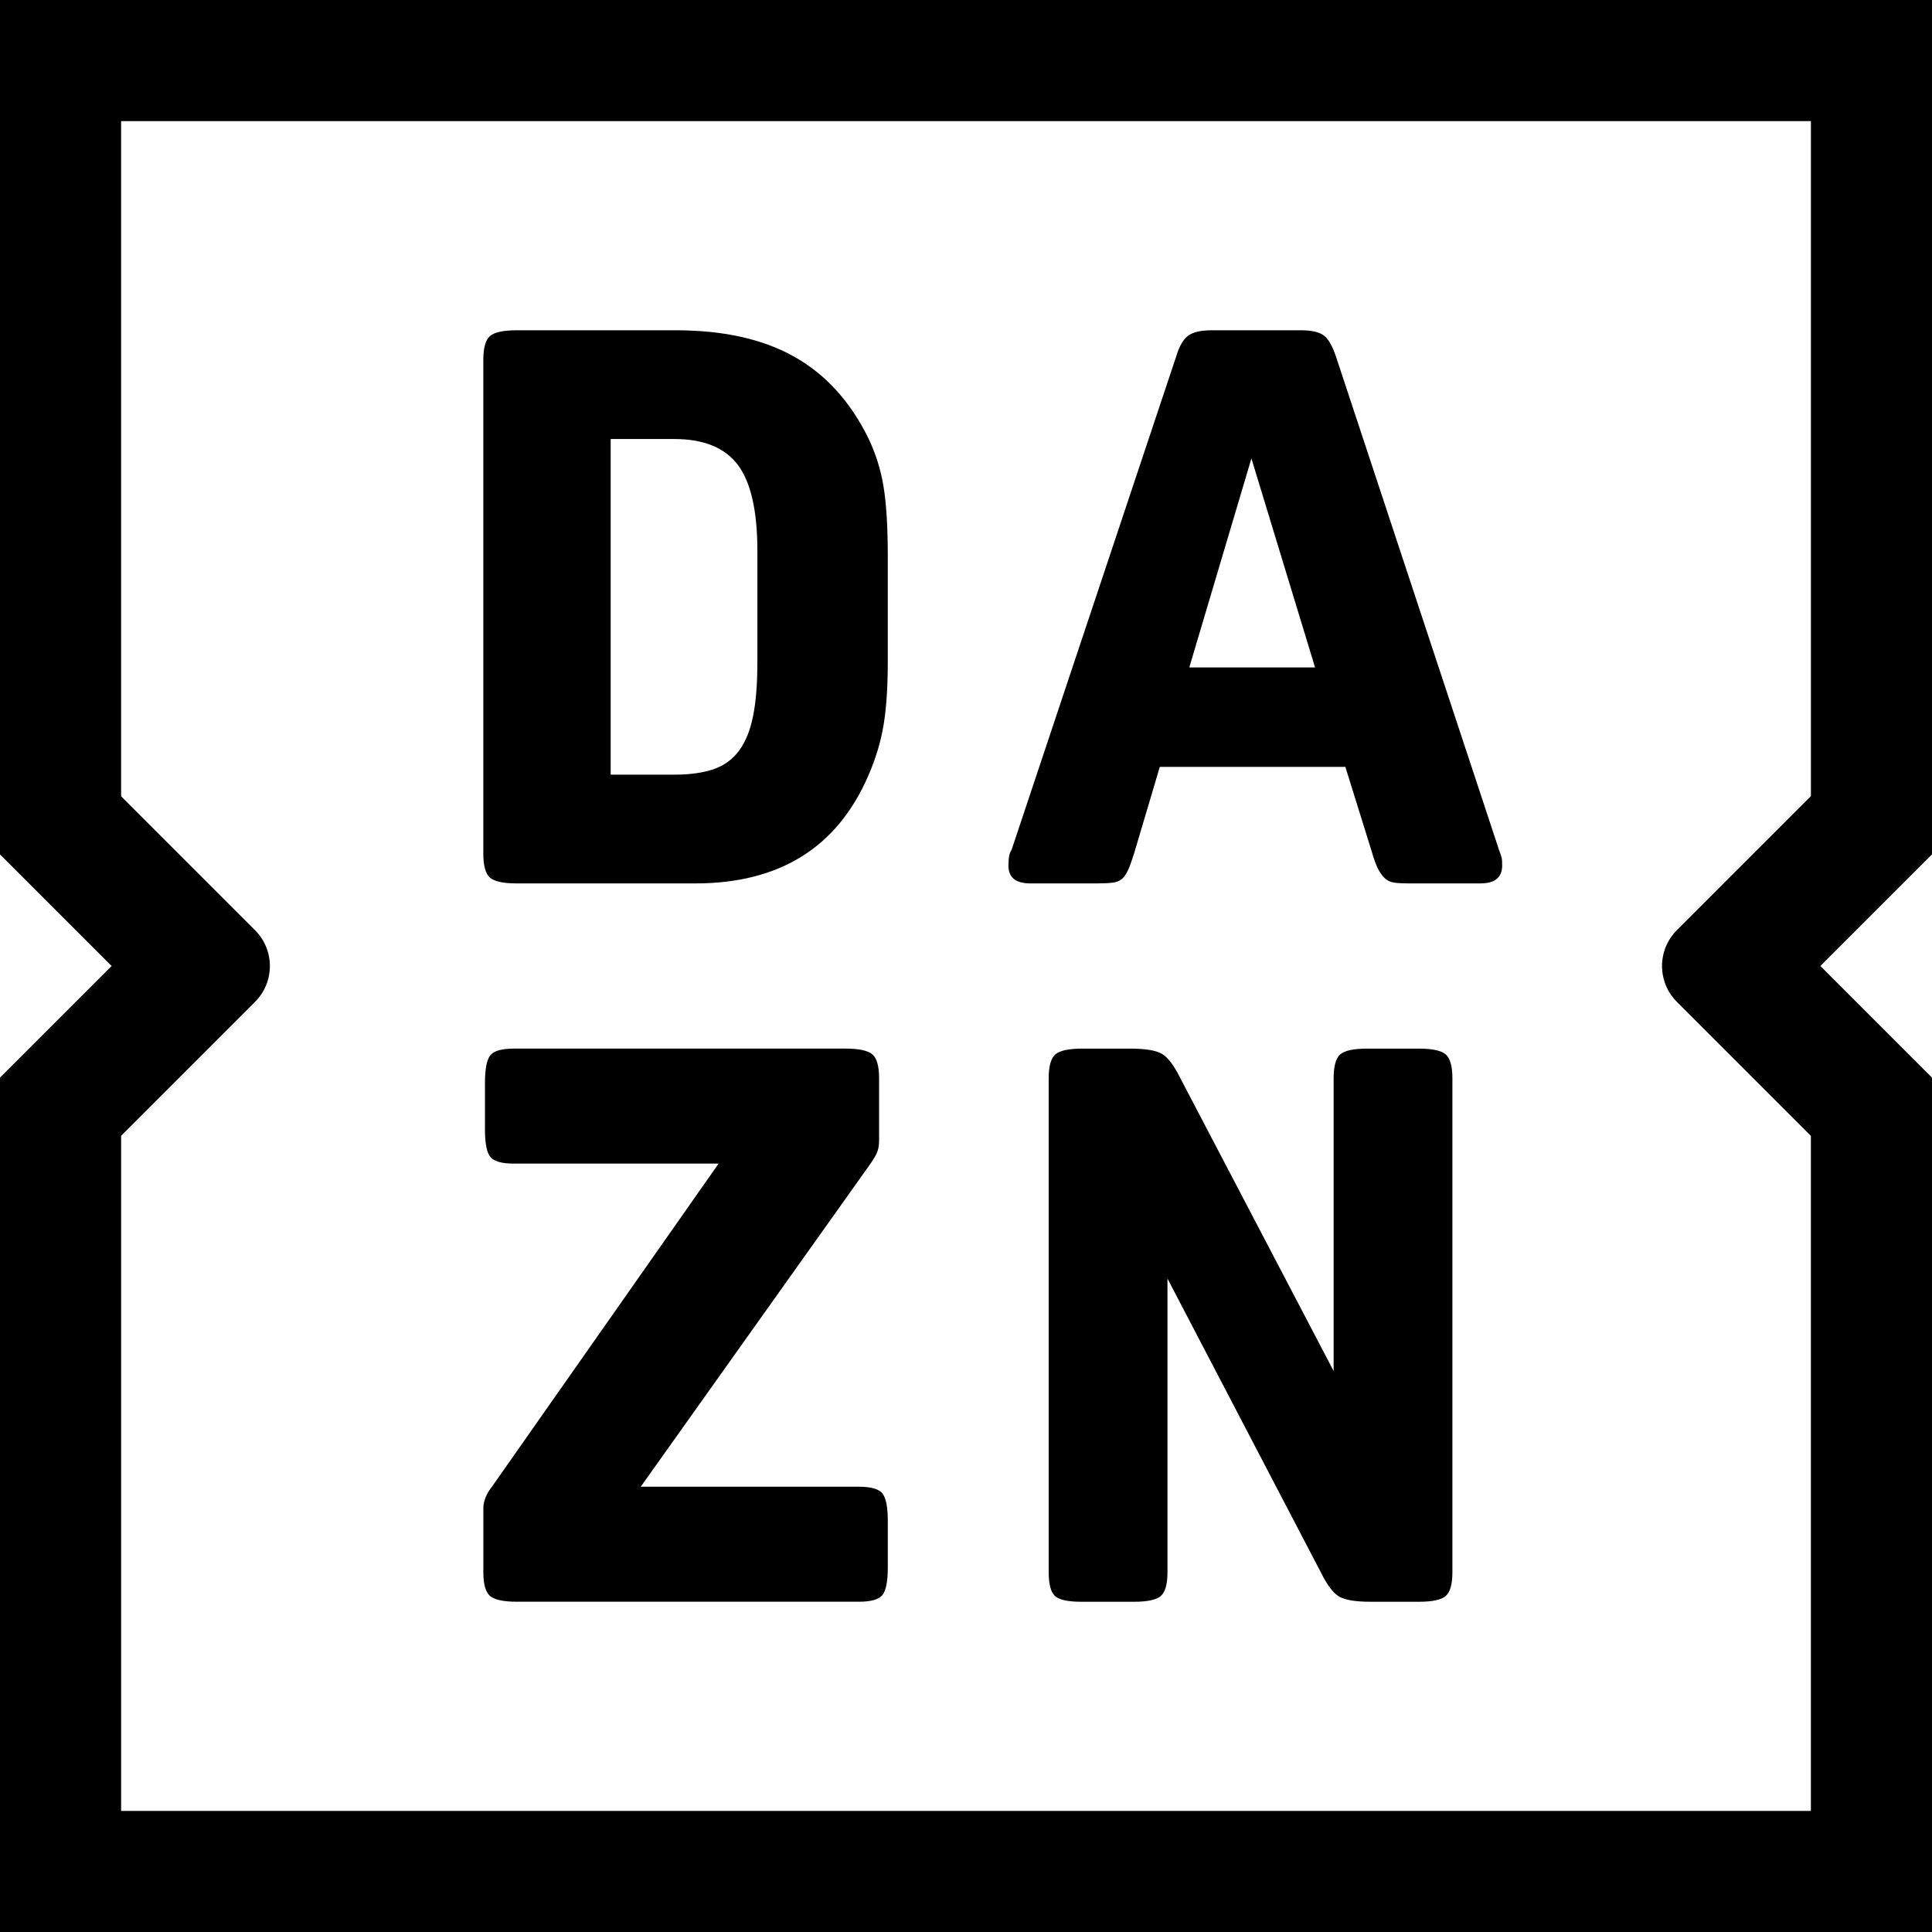
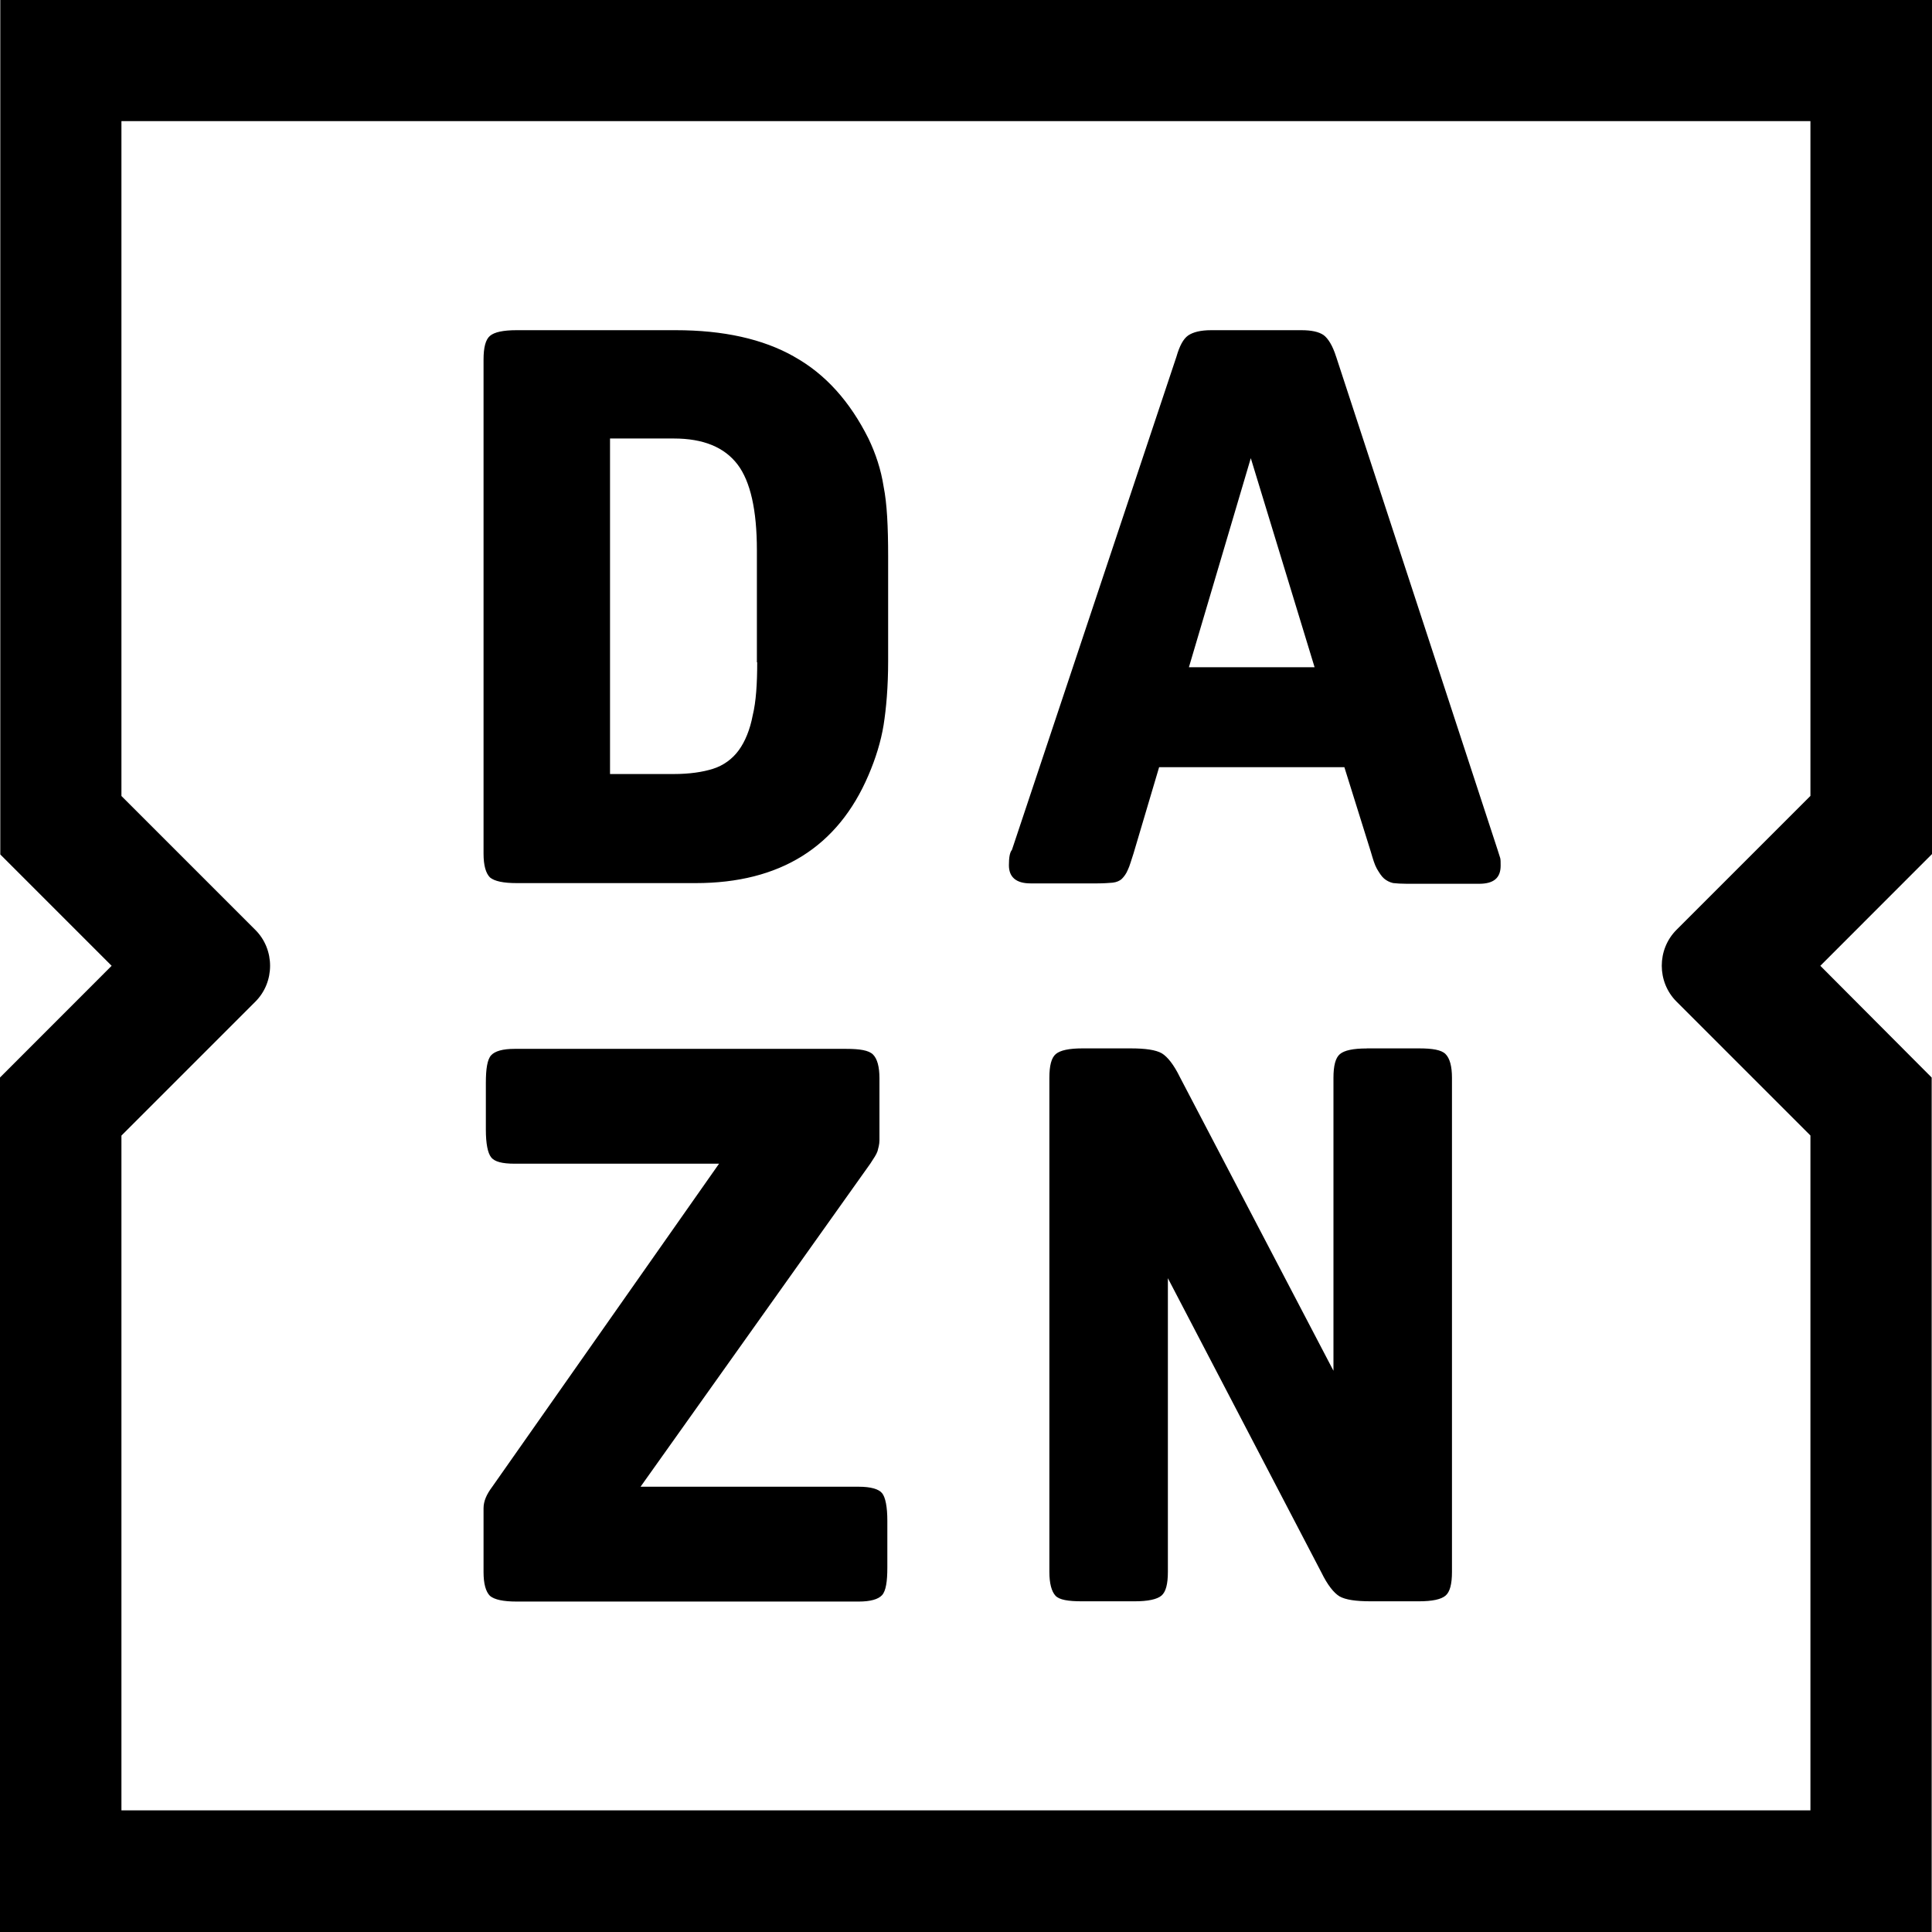
<svg xmlns="http://www.w3.org/2000/svg" width="450" height="450" version="1.1">
-   <path d="m277.01 155.46 14.468-48.682 14.824 48.682zm72.15 42.525-37.974-114.9c-0.846-2.533-1.809-4.198-2.889-4.978-1.089-0.78-2.841-1.177-5.246-1.177h-20.978c-2.413 0-4.185 0.427-5.334 1.266-1.146 0.84-2.081 2.475-2.803 4.89l-38.332 114.9c-0.486 0.606-0.72 1.798-0.72 3.609 0 2.783 1.686 4.166 5.062 4.166h15.729c1.449 0 2.619-0.06 3.523-0.176 0.906-0.118 1.627-0.427 2.173-0.913 0.544-0.472 1.02-1.208 1.448-2.166 0.42-0.971 0.87-2.237 1.354-3.799l5.968-20.085h43.219l6.143 19.718c0.486 1.693 0.964 3.019 1.449 3.99 0.478 0.956 1.024 1.706 1.626 2.254 0.604 0.544 1.324 0.881 2.171 1.001 0.838 0.116 1.927 0.176 3.251 0.176h16.819c3.371 0 5.062-1.384 5.062-4.166 0-0.84-0.028-1.416-0.088-1.708-0.068-0.309-0.272-0.943-0.632-1.901zm-18.645 46.26h-12.118c-3.135 0-5.218 0.456-6.238 1.356-1.024 0.911-1.532 2.752-1.532 5.522v68.207l-35.801-68.385c-1.449-2.899-2.869-4.742-4.253-5.52-1.389-0.782-3.825-1.179-7.322-1.179h-11.212c-3.133 0-5.216 0.456-6.238 1.356-1.024 0.911-1.538 2.752-1.538 5.522v115.08c0 2.784 0.478 4.611 1.448 5.524 0.964 0.896 3.011 1.354 6.144 1.354h12.302c3.127 0 5.209-0.458 6.232-1.354 1.022-0.913 1.538-2.737 1.538-5.524v-68.4l35.801 68.576c1.449 2.902 2.861 4.744 4.253 5.524 1.384 0.793 3.825 1.177 7.32 1.177h11.212c3.135 0 5.211-0.458 6.24-1.354 1.022-0.913 1.538-2.737 1.538-5.524v-115.08c0-2.769-0.516-4.611-1.538-5.522-1.031-0.9-3.105-1.356-6.238-1.356zm60.056-10.896 31.219 31.219v157.23h-393.58v-157.25l31.189-31.189a11.807 11.807 0 0 0 0-16.699l-31.191-31.189v-157.26h393.59v157.22l-31.219 31.221a11.807 11.807 0 0 0 0 16.699zm59.426-233.35h-450v199l26.001 26.001-26.001 26.001v199h450v-199l-25.999-26.001 25.999-26.001zm-249.93 346.29h-50.831l53.528-75.262c0.842-1.208 1.387-2.177 1.631-2.901 0.244-0.72 0.362-1.56 0.362-2.531v-14.475c0-2.769-0.517-4.611-1.543-5.522-1.026-0.9-3.116-1.356-6.261-1.356h-77.286c-2.784 0-4.594 0.516-5.441 1.532-0.847 1.031-1.269 3.165-1.269 6.435v10.852c0 3.253 0.422 5.404 1.269 6.42 0.848 1.031 2.657 1.545 5.441 1.545h47.709l-52.794 75.262c-1.337 1.693-2.002 3.386-2.002 5.064v14.842c0 2.784 0.517 4.611 1.543 5.524 1.028 0.896 3.116 1.354 6.263 1.354h79.682c2.783 0 4.599-0.516 5.449-1.532 0.842-1.031 1.269-3.167 1.269-6.435v-10.851c0-3.257-0.427-5.391-1.269-6.42-0.849-1.031-2.666-1.547-5.449-1.547zm-23.661-191.92c0 4.95-0.33 9.086-0.994 12.399-0.662 3.313-1.744 6.008-3.251 8.055-1.508 2.046-3.495 3.489-5.968 4.344-2.471 0.838-5.516 1.266-9.131 1.266h-14.824v-78.176h14.826c6.872 0 11.809 2.033 14.826 6.066 3.009 4.037 4.519 10.706 4.519 19.997v26.049zm25.862-52.29c-4.223-8.569-9.975-14.901-17.269-18.994-7.298-4.108-16.487-6.156-27.576-6.156h-37.069c-3.135 0-5.216 0.456-6.24 1.356-1.022 0.911-1.538 2.752-1.538 5.522v115.08c0 2.784 0.516 4.609 1.538 5.524 1.024 0.896 3.105 1.354 6.24 1.354h41.584c19.652 0 33.094-8.379 40.328-25.151 1.684-3.857 2.861-7.744 3.525-11.678 0.662-3.917 0.992-8.893 0.992-14.916v-24.429c0-6.878-0.33-12.309-0.994-16.286a41.334 41.334 0 0 0-3.523-11.222z" />
+   <path d="m276.92 155.41 14.414-48.693 14.859 48.693zm34.281-72.344c-0.798-2.541-1.837-4.211-2.894-5.008-1.15-0.798-2.894-1.15-5.194-1.15h-20.999c-2.467 0-4.211 0.445-5.361 1.224-1.15 0.798-2.022 2.467-2.727 4.916l-38.326 114.9c-0.519 0.612-0.705 1.855-0.705 3.599 0 2.727 1.669 4.211 5.009 4.211h15.638c1.41 0 2.634-0.093 3.525-0.167 0.872-0.093 1.67-0.445 2.115-0.872 0.519-0.519 1.057-1.224 1.41-2.115 0.445-0.872 0.798-2.282 1.317-3.784l5.973-20.127h43.149l6.159 19.7c0.519 1.762 0.872 2.986 1.41 3.951 0.519 0.872 1.057 1.762 1.67 2.282q0.918 0.779 2.115 1.057c0.798 0.093 1.929 0.167 3.246 0.167h16.788c3.339 0 5.009-1.317 5.009-4.211 0-0.798 0-1.41-0.093-1.762-0.093-0.26-0.26-0.872-0.612-1.929l-37.621-114.9zm7.123 161.14c-3.172 0-5.194 0.445-6.233 1.317-1.039 0.872-1.503 2.727-1.503 5.546v68.208l-35.766-68.393c-1.41-2.894-2.894-4.749-4.211-5.546-1.41-0.798-3.784-1.15-7.29-1.15h-11.167c-3.172 0-5.194 0.445-6.233 1.317-1.039 0.872-1.503 2.727-1.503 5.546v115.06c0 2.727 0.519 4.563 1.41 5.546 0.89 0.983 2.987 1.317 6.159 1.317h12.299c3.079 0 5.194-0.445 6.233-1.317 1.039-0.872 1.503-2.727 1.503-5.546v-68.393l35.766 68.56c1.41 2.894 2.894 4.749 4.211 5.546 1.41 0.798 3.784 1.15 7.29 1.15h11.167c3.172 0 5.194-0.445 6.233-1.317 1.039-0.872 1.503-2.727 1.503-5.546v-115.06c0-2.727-0.519-4.563-1.503-5.546-0.983-0.983-3.079-1.317-6.233-1.317h-12.132zm103.36 20.293v157.17h-393.4v-157.17l31.202-31.201c4.563-4.563 4.563-12.132 0-16.695l-31.202-31.201v-157.19h393.4v157.17l-31.202 31.201c-4.564 4.563-4.564 12.132 0 16.695l31.202 31.201zm28.215-264.5h-449.83v199.02l25.934 25.933-26.008 26.025v199.02h449.93v-199.02l-25.934-26.025 26.008-26.025v-198.93zm-300.69 346.27 53.518-75.257c0.798-1.224 1.41-2.115 1.67-2.894 0.167-0.705 0.445-1.502 0.445-2.541v-14.413c0-2.727-0.519-4.563-1.503-5.546-0.983-0.983-3.079-1.317-6.233-1.317h-77.263c-2.727 0-4.563 0.519-5.454 1.502-0.89 0.983-1.224 3.172-1.224 6.418v10.907c0 3.246 0.445 5.454 1.224 6.418 0.798 1.057 2.634 1.502 5.454 1.502h47.638l-52.832 75.257c-1.317 1.762-2.022 3.339-2.022 5.008v14.858c0 2.727 0.519 4.563 1.503 5.546 1.057 0.872 3.079 1.317 6.233 1.317h79.638c2.727 0 4.563-0.519 5.454-1.502 0.89-0.983 1.224-3.172 1.224-6.418v-10.907c0-3.246-0.445-5.454-1.224-6.418-0.779-0.965-2.634-1.502-5.454-1.502h-50.81zm27.158-191.99c0 4.916-0.26 9.145-1.057 12.391-0.612 3.246-1.762 6.066-3.246 8.088-1.484 2.022-3.525 3.525-5.973 4.304-2.449 0.779-5.528 1.224-9.145 1.224h-14.859v-78.15h14.859c6.864 0 11.78 2.022 14.859 6.066 2.987 3.951 4.489 10.629 4.489 19.96v26.1h0.093zm8.607-71.213c-7.29-4.137-16.529-6.159-27.603-6.159h-37.008c-3.172 0-5.194 0.445-6.233 1.317-1.039 0.872-1.503 2.727-1.503 5.546v115.06c0 2.727 0.519 4.563 1.503 5.546 1.057 0.872 3.079 1.317 6.233 1.317h41.665c19.682 0 33.131-8.44 40.255-25.135 1.67-3.877 2.894-7.828 3.525-11.686 0.612-3.877 1.057-8.885 1.057-14.858v-24.43c0-6.863-0.26-12.299-1.057-16.268-0.612-3.951-1.837-7.643-3.525-11.167-4.304-8.607-10.017-15.025-17.308-19.069z" />
</svg>
